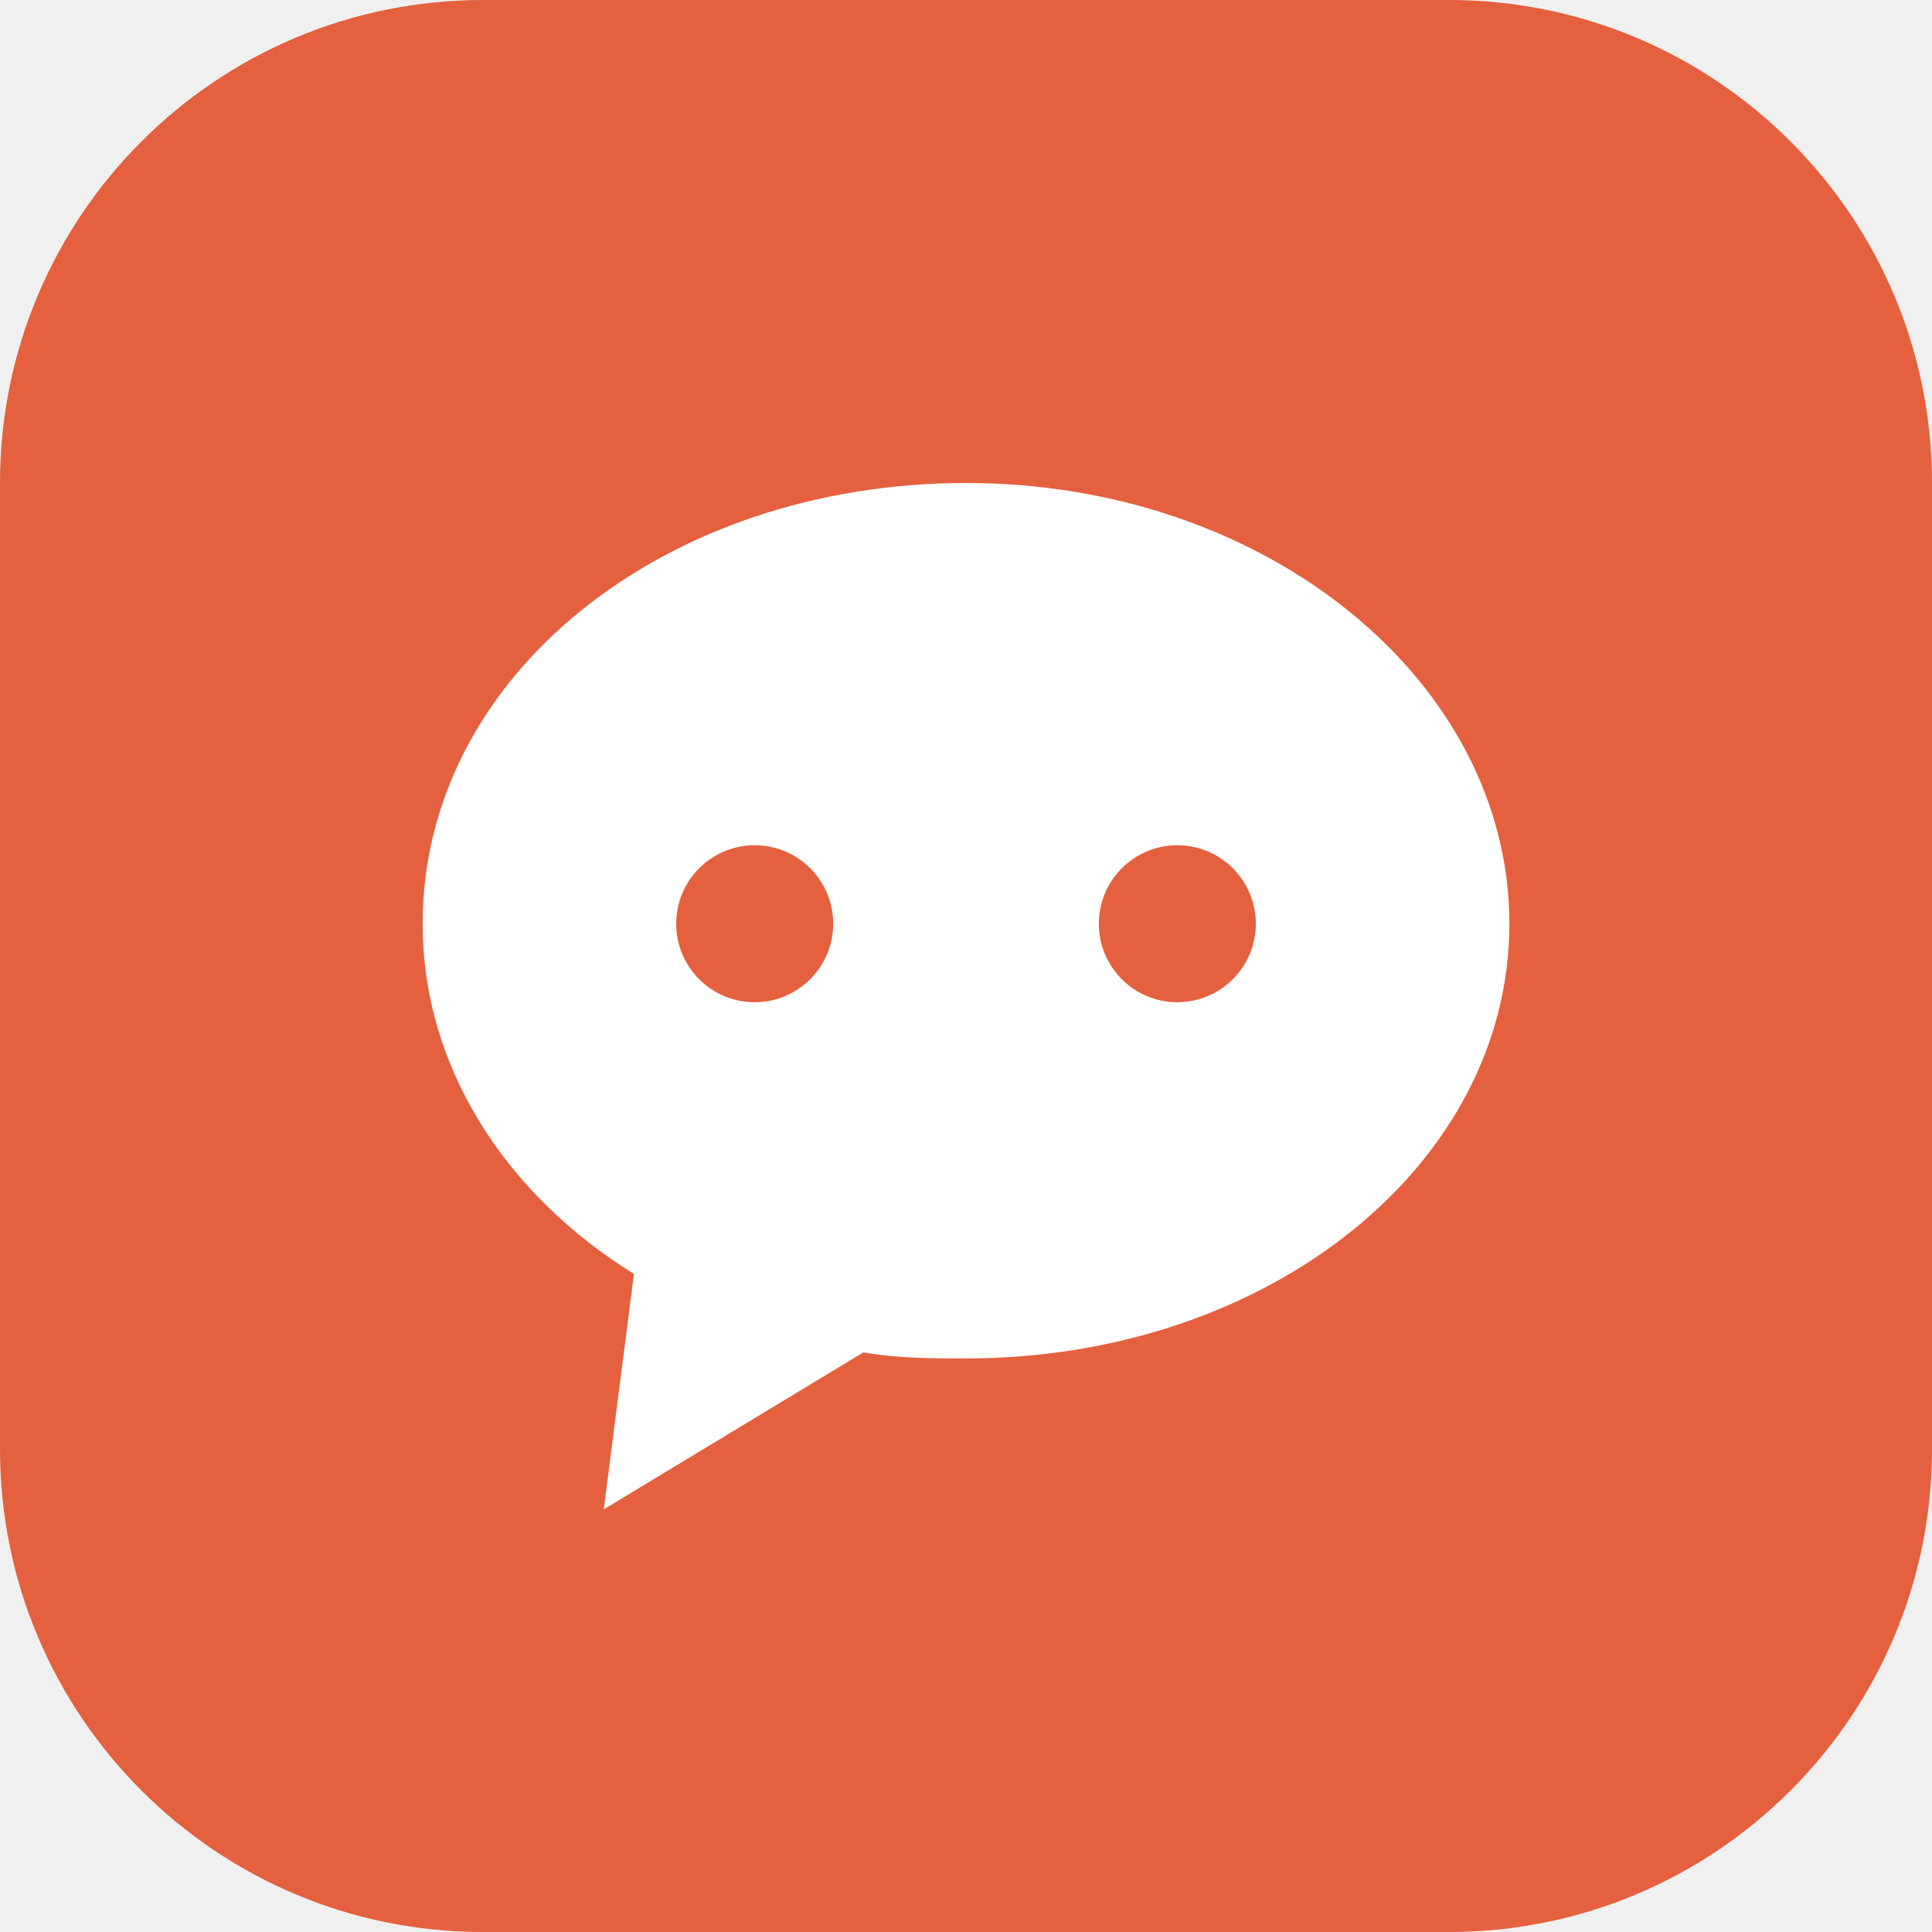
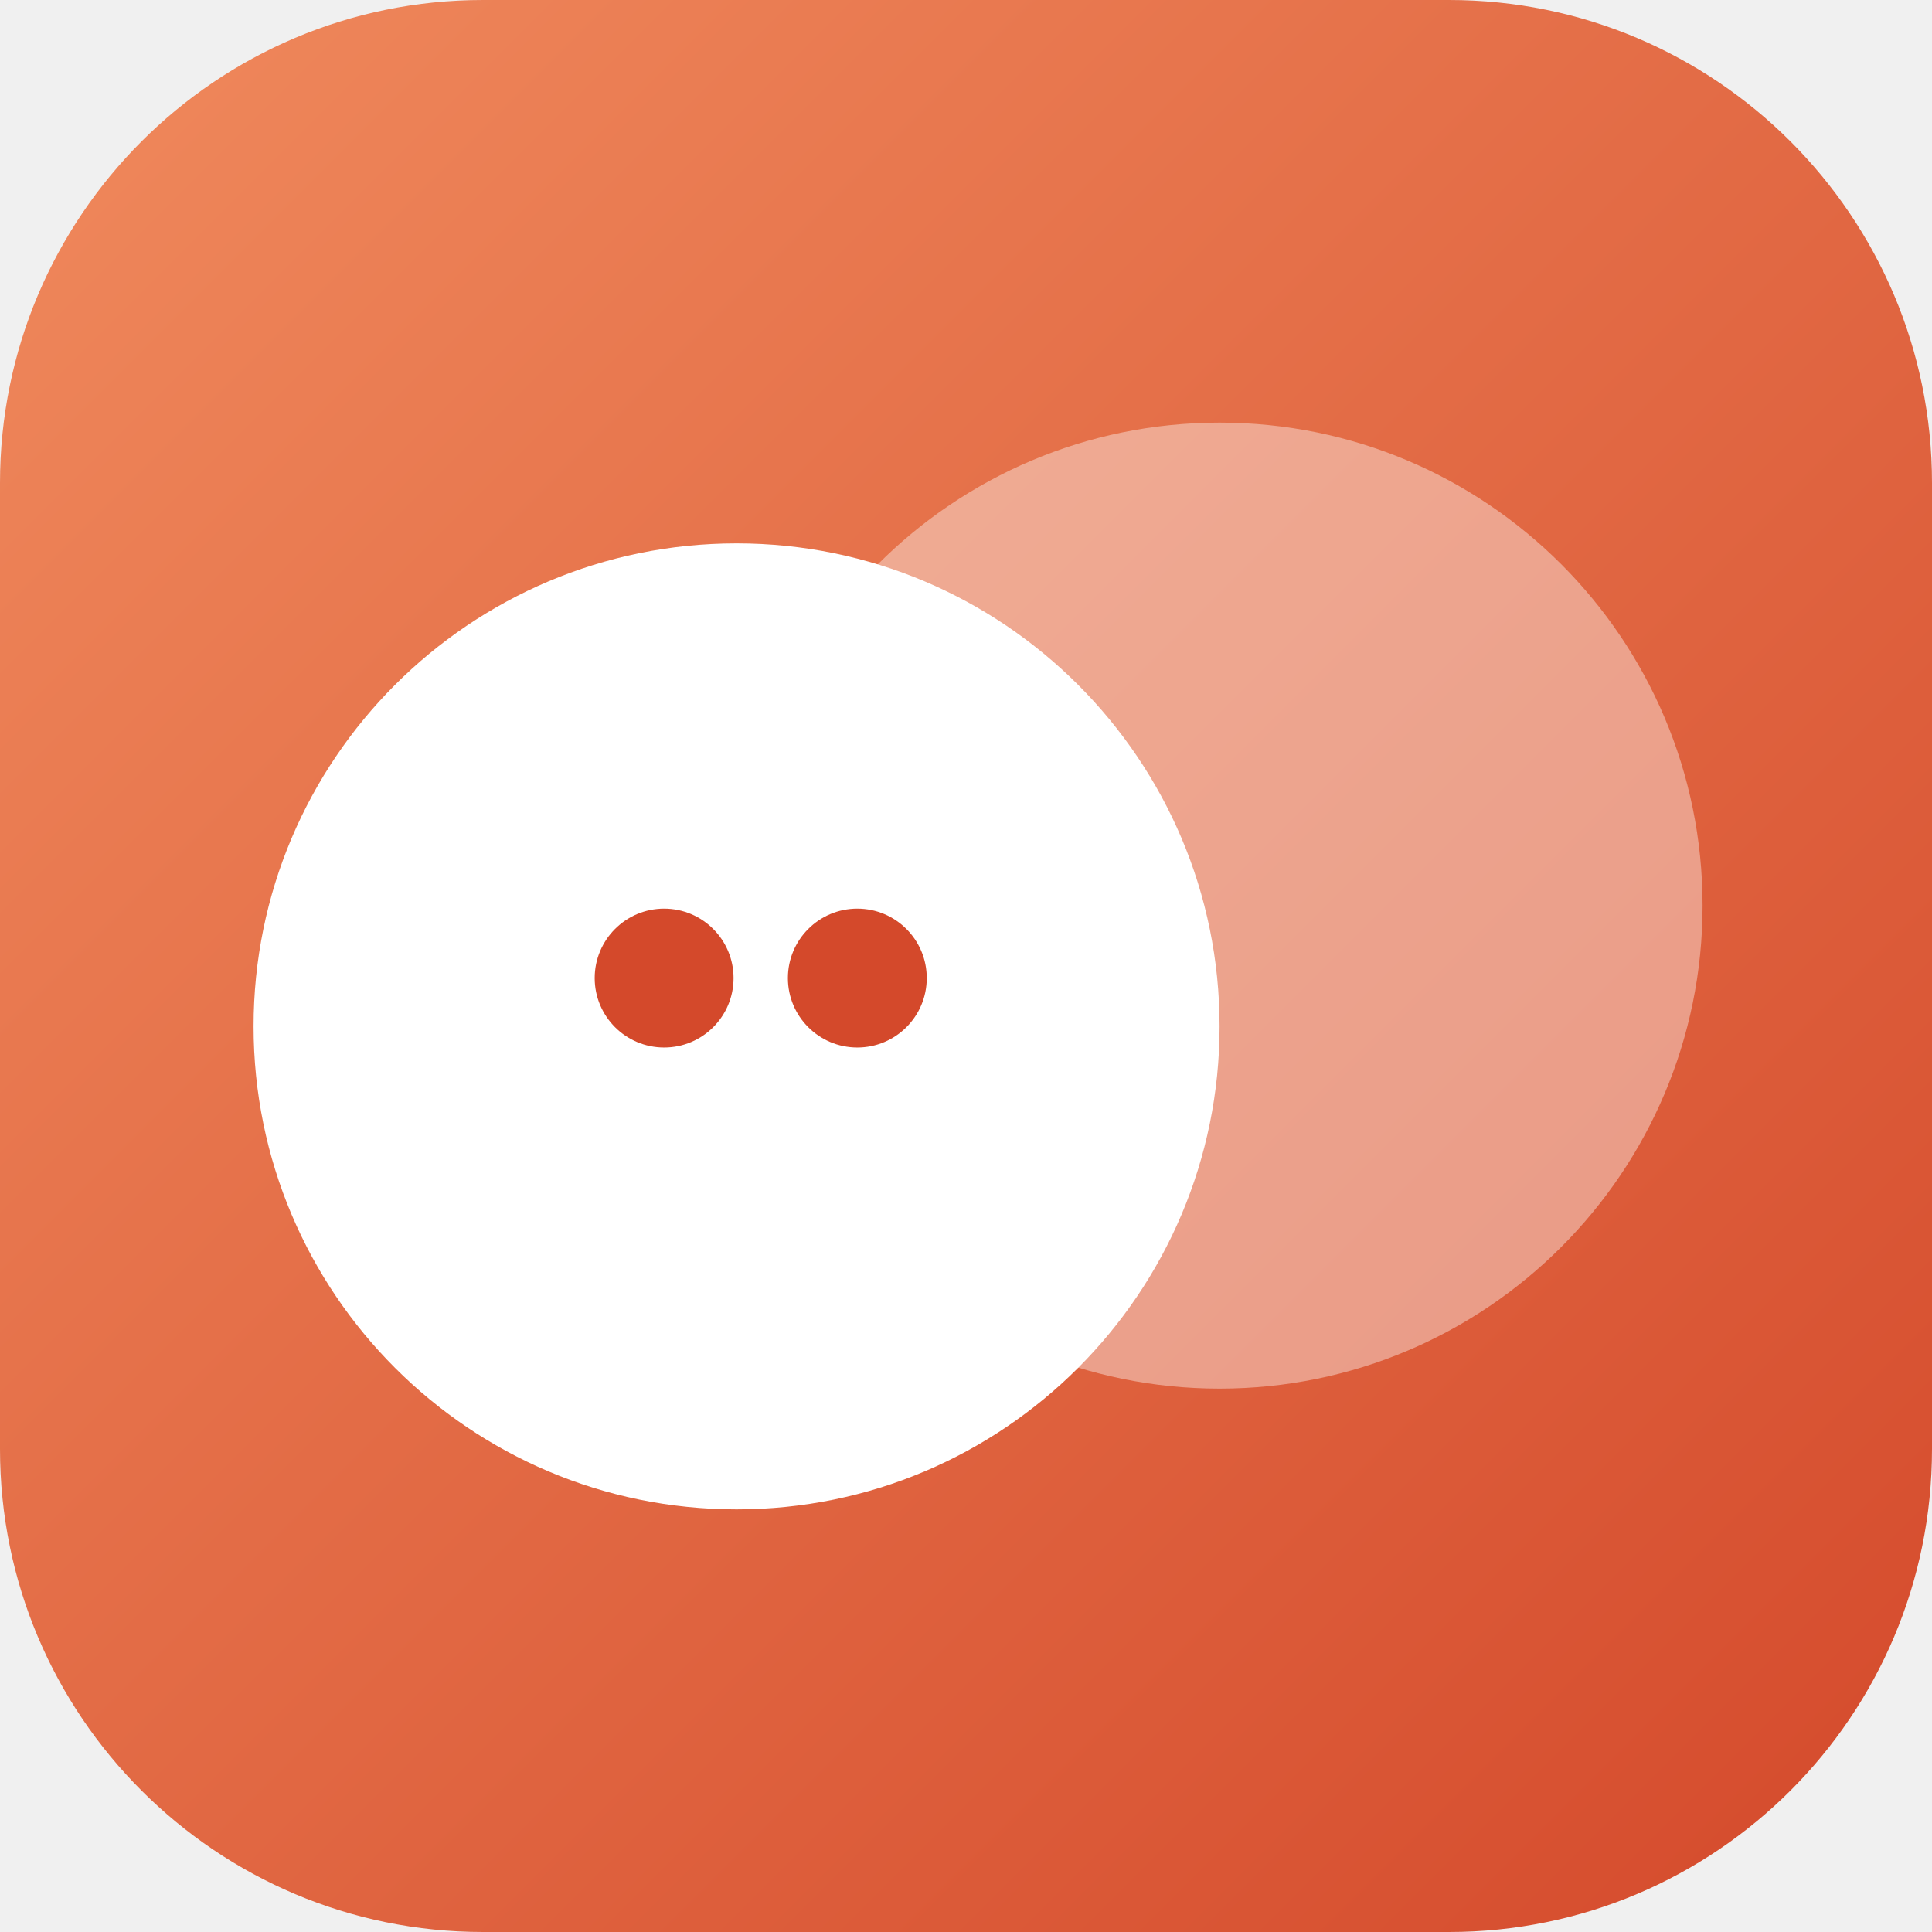
<svg xmlns="http://www.w3.org/2000/svg" viewBox="0 0 32 32">
-   <rect width="32" height="32" rx="8" fill="#e5603f" />
-   <path d="M16 8c-5 0-9 3.2-9 7.3 0 2.4 1.4 4.5 3.5 5.8L10 25l4.3-2.6c.6.1 1.1.1 1.7.1 5 0 9-3.2 9-7.2S21 8 16 8Z" fill="#fff" />
-   <circle cx="12.5" cy="15.3" r="1.3" fill="#e5603f" />
-   <circle cx="19.5" cy="15.3" r="1.3" fill="#e5603f" />
+   <defs>
+     <linearGradient id="b" x1="0" y1="0" x2="1" y2="1">
+       <stop offset="0" stop-color="#f08a5d" />
+       <stop offset="1" stop-color="#d4492b" />
+     </linearGradient>
+   </defs>
+   <rect width="32" height="32" rx="8" fill="url(#b)" />
+   <circle cx="20.2" cy="15" r="8" fill="#fff" fill-opacity="0.4" />
+   <circle cx="12.2" cy="17" r="8" fill="#fff" />
+   <circle cx="11" cy="16.2" r="1.15" fill="#d4492b" />
+   <circle cx="14.2" cy="16.2" r="1.15" fill="#d4492b" />
</svg>
